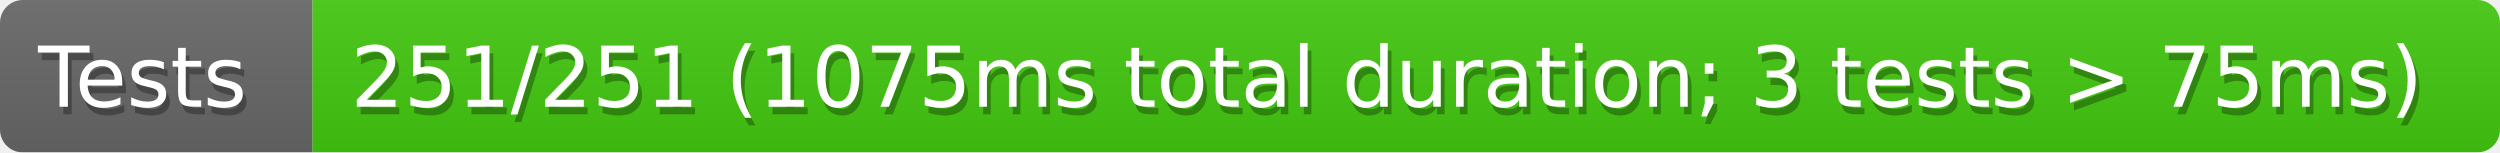
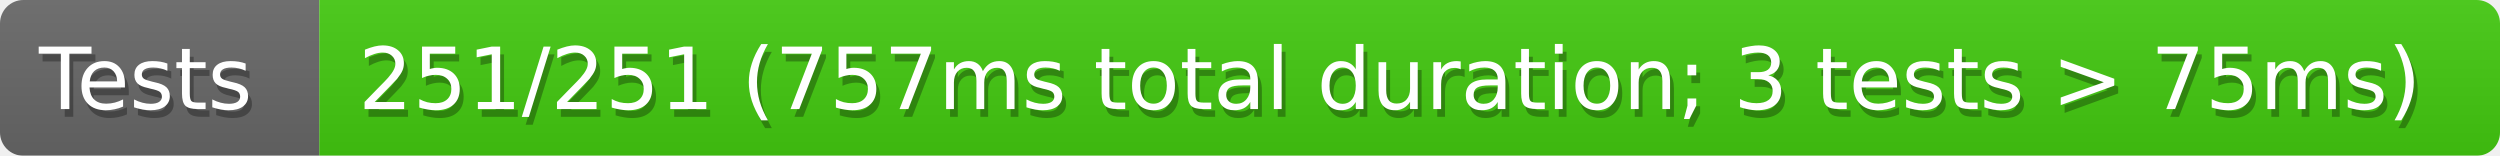
- <svg xmlns="http://www.w3.org/2000/svg" width="328" height="20">
+ <svg xmlns="http://www.w3.org/2000/svg" width="321" height="20">
  <defs>
    <style>text{font-size:11px;font-family:Verdana,DejaVu Sans,Geneva,sans-serif}text.shadow{fill:#010101;fill-opacity:.3}text.high{fill:#fff}</style>
    <linearGradient id="smooth" x2="0" y2="100%">
      <stop offset="0" stop-color="#aaa" stop-opacity=".1" />
      <stop offset="1" stop-opacity=".1" />
    </linearGradient>
    <mask id="round">
      <rect width="100%" height="100%" rx="3" fill="#fff" />
    </mask>
  </defs>
  <g id="bg" mask="url(#round)">
    <path fill="#696969" d="M0 0h41v20H0z" />
-     <path fill="#4c1" d="M41 0h287v20H41z" />
-     <path fill="url(#smooth)" d="M0 0h328v20H0z" />
+     <path fill="#4c1" d="M41 0h280v20H41z" />
+     <path fill="url(#smooth)" d="M0 0h321v20H0z" />
  </g>
  <g id="fg">
    <text class="shadow" x="5.5" y="15">Tests</text>
    <text class="high" x="5" y="14">Tests</text>
-     <text class="shadow" x="46.5" y="15">251/251 (1075ms total duration; 3 tests &gt; 75ms)</text>
-     <text class="high" x="46" y="14">251/251 (1075ms total duration; 3 tests &gt; 75ms)</text>
+     <text class="shadow" x="46.5" y="15">251/251 (757ms total duration; 3 tests &gt; 75ms)</text>
+     <text class="high" x="46" y="14">251/251 (757ms total duration; 3 tests &gt; 75ms)</text>
  </g>
</svg>
